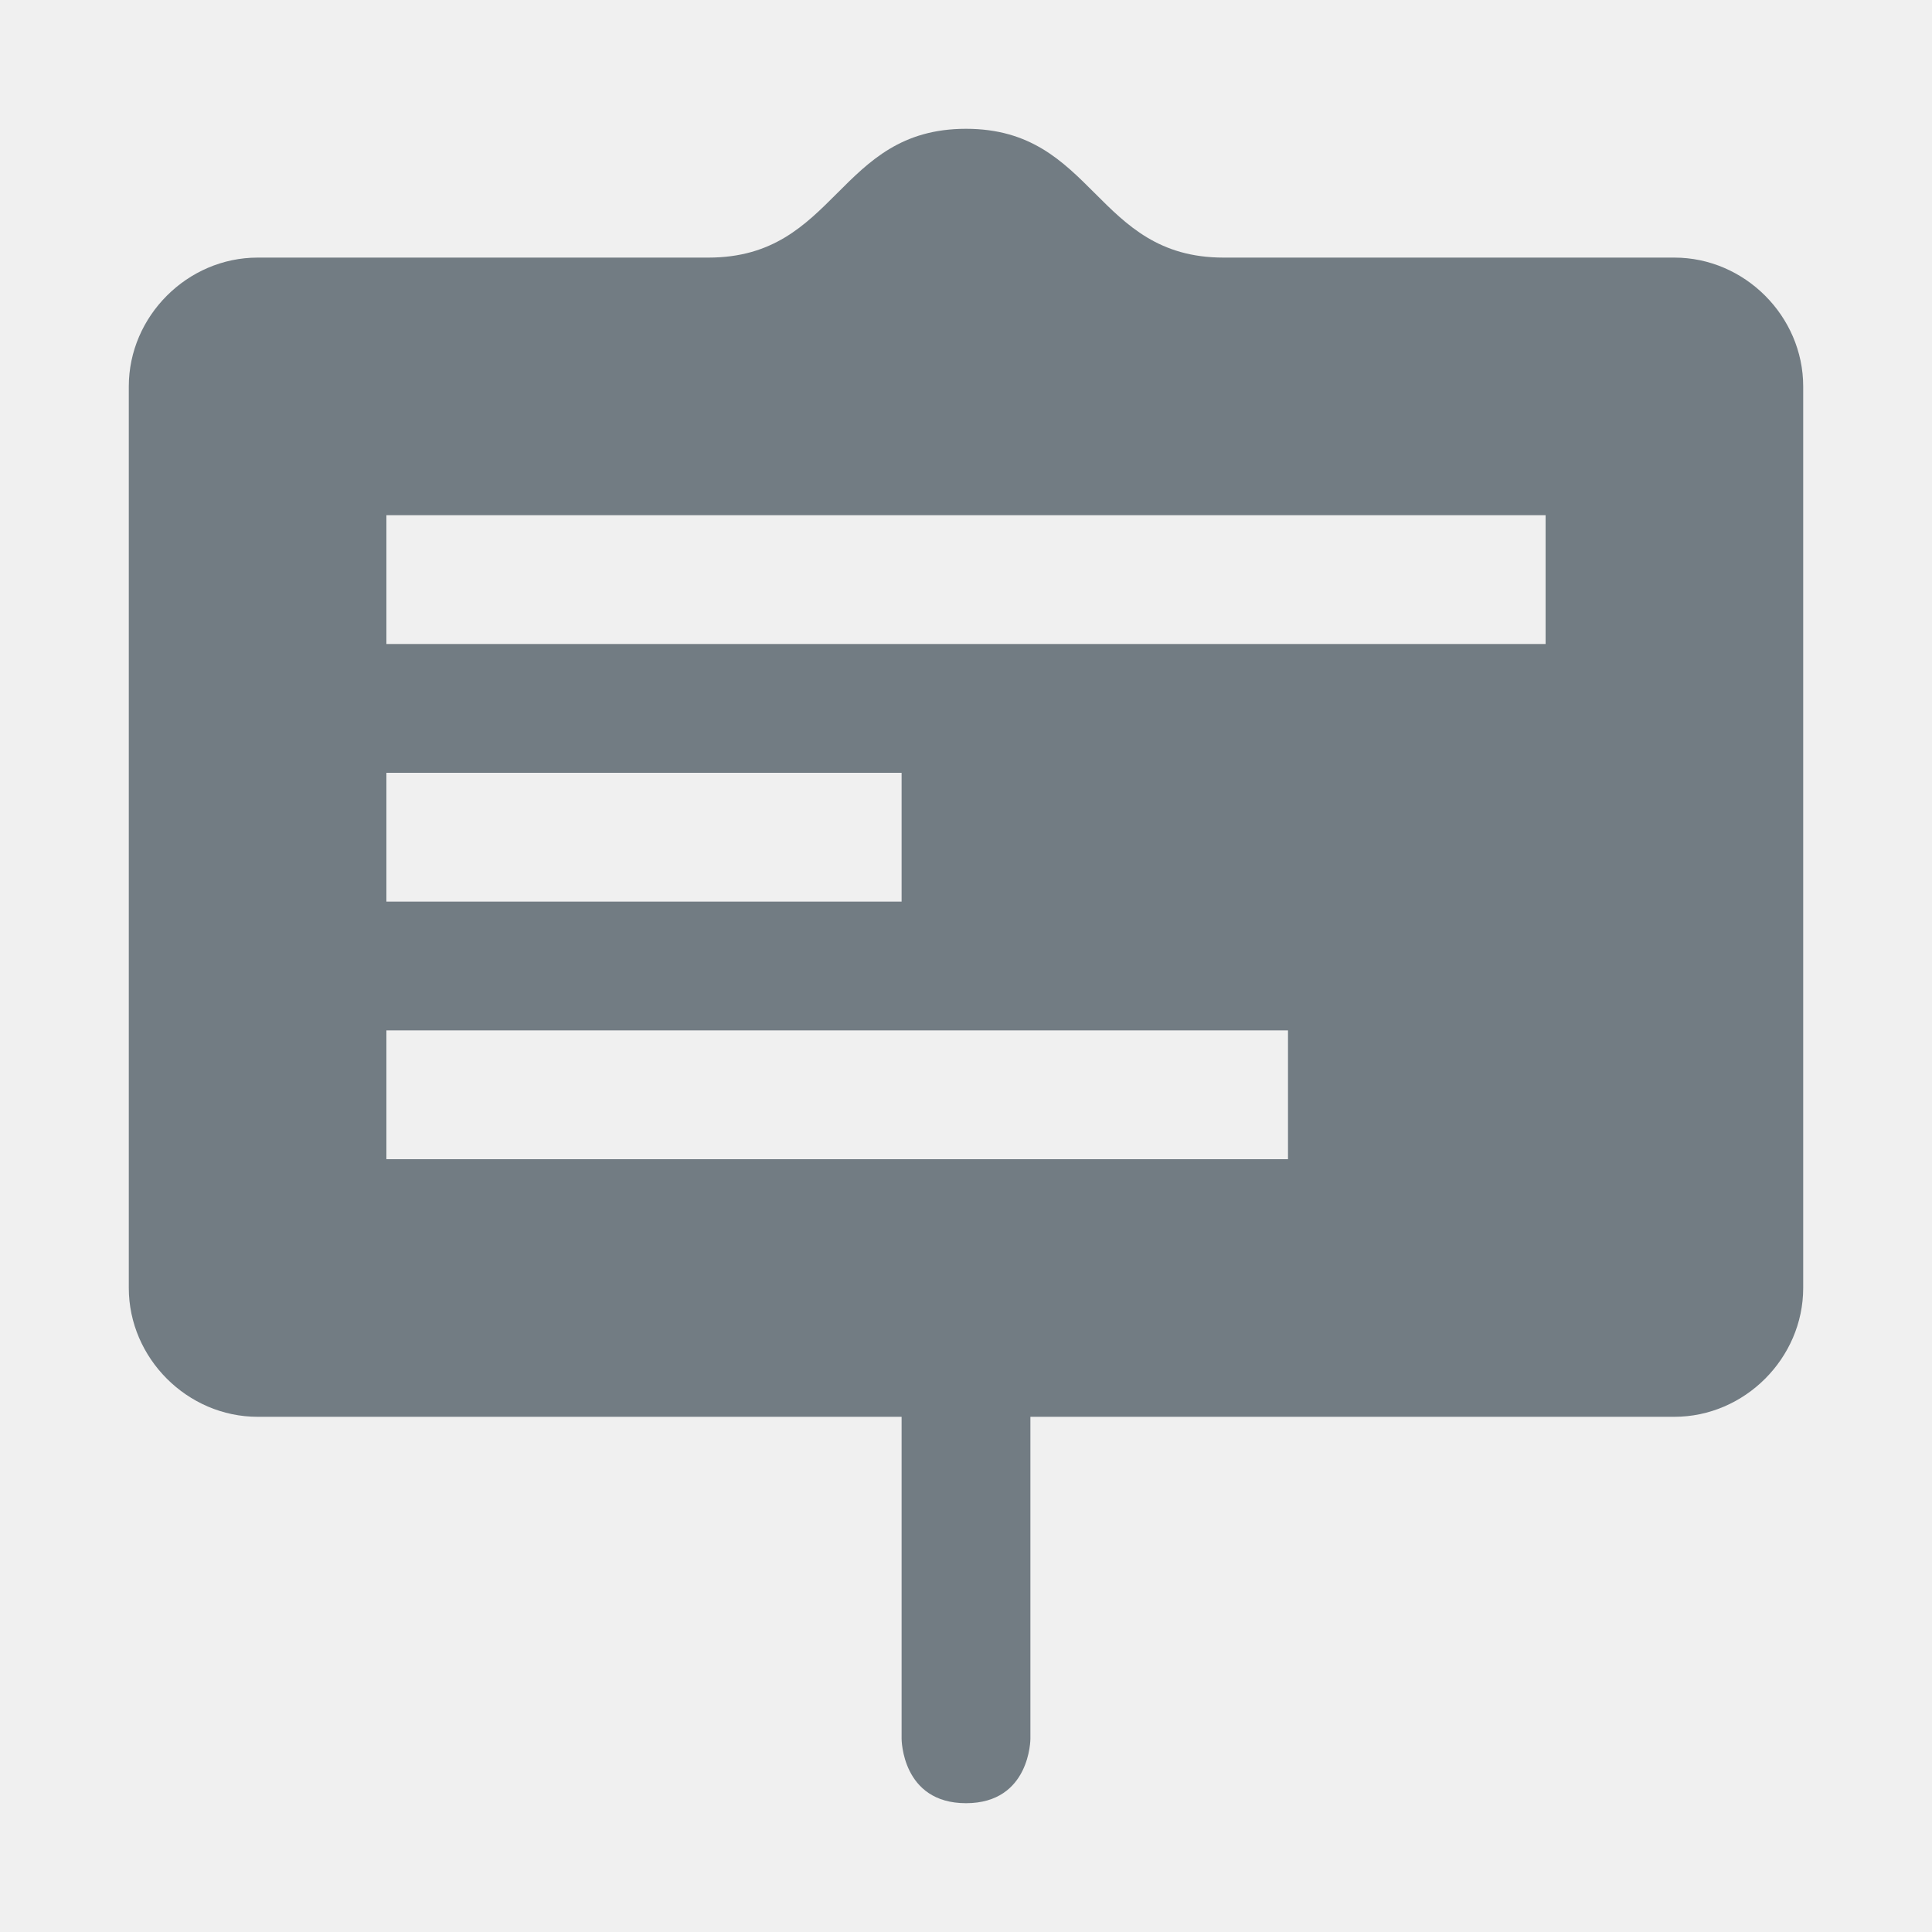
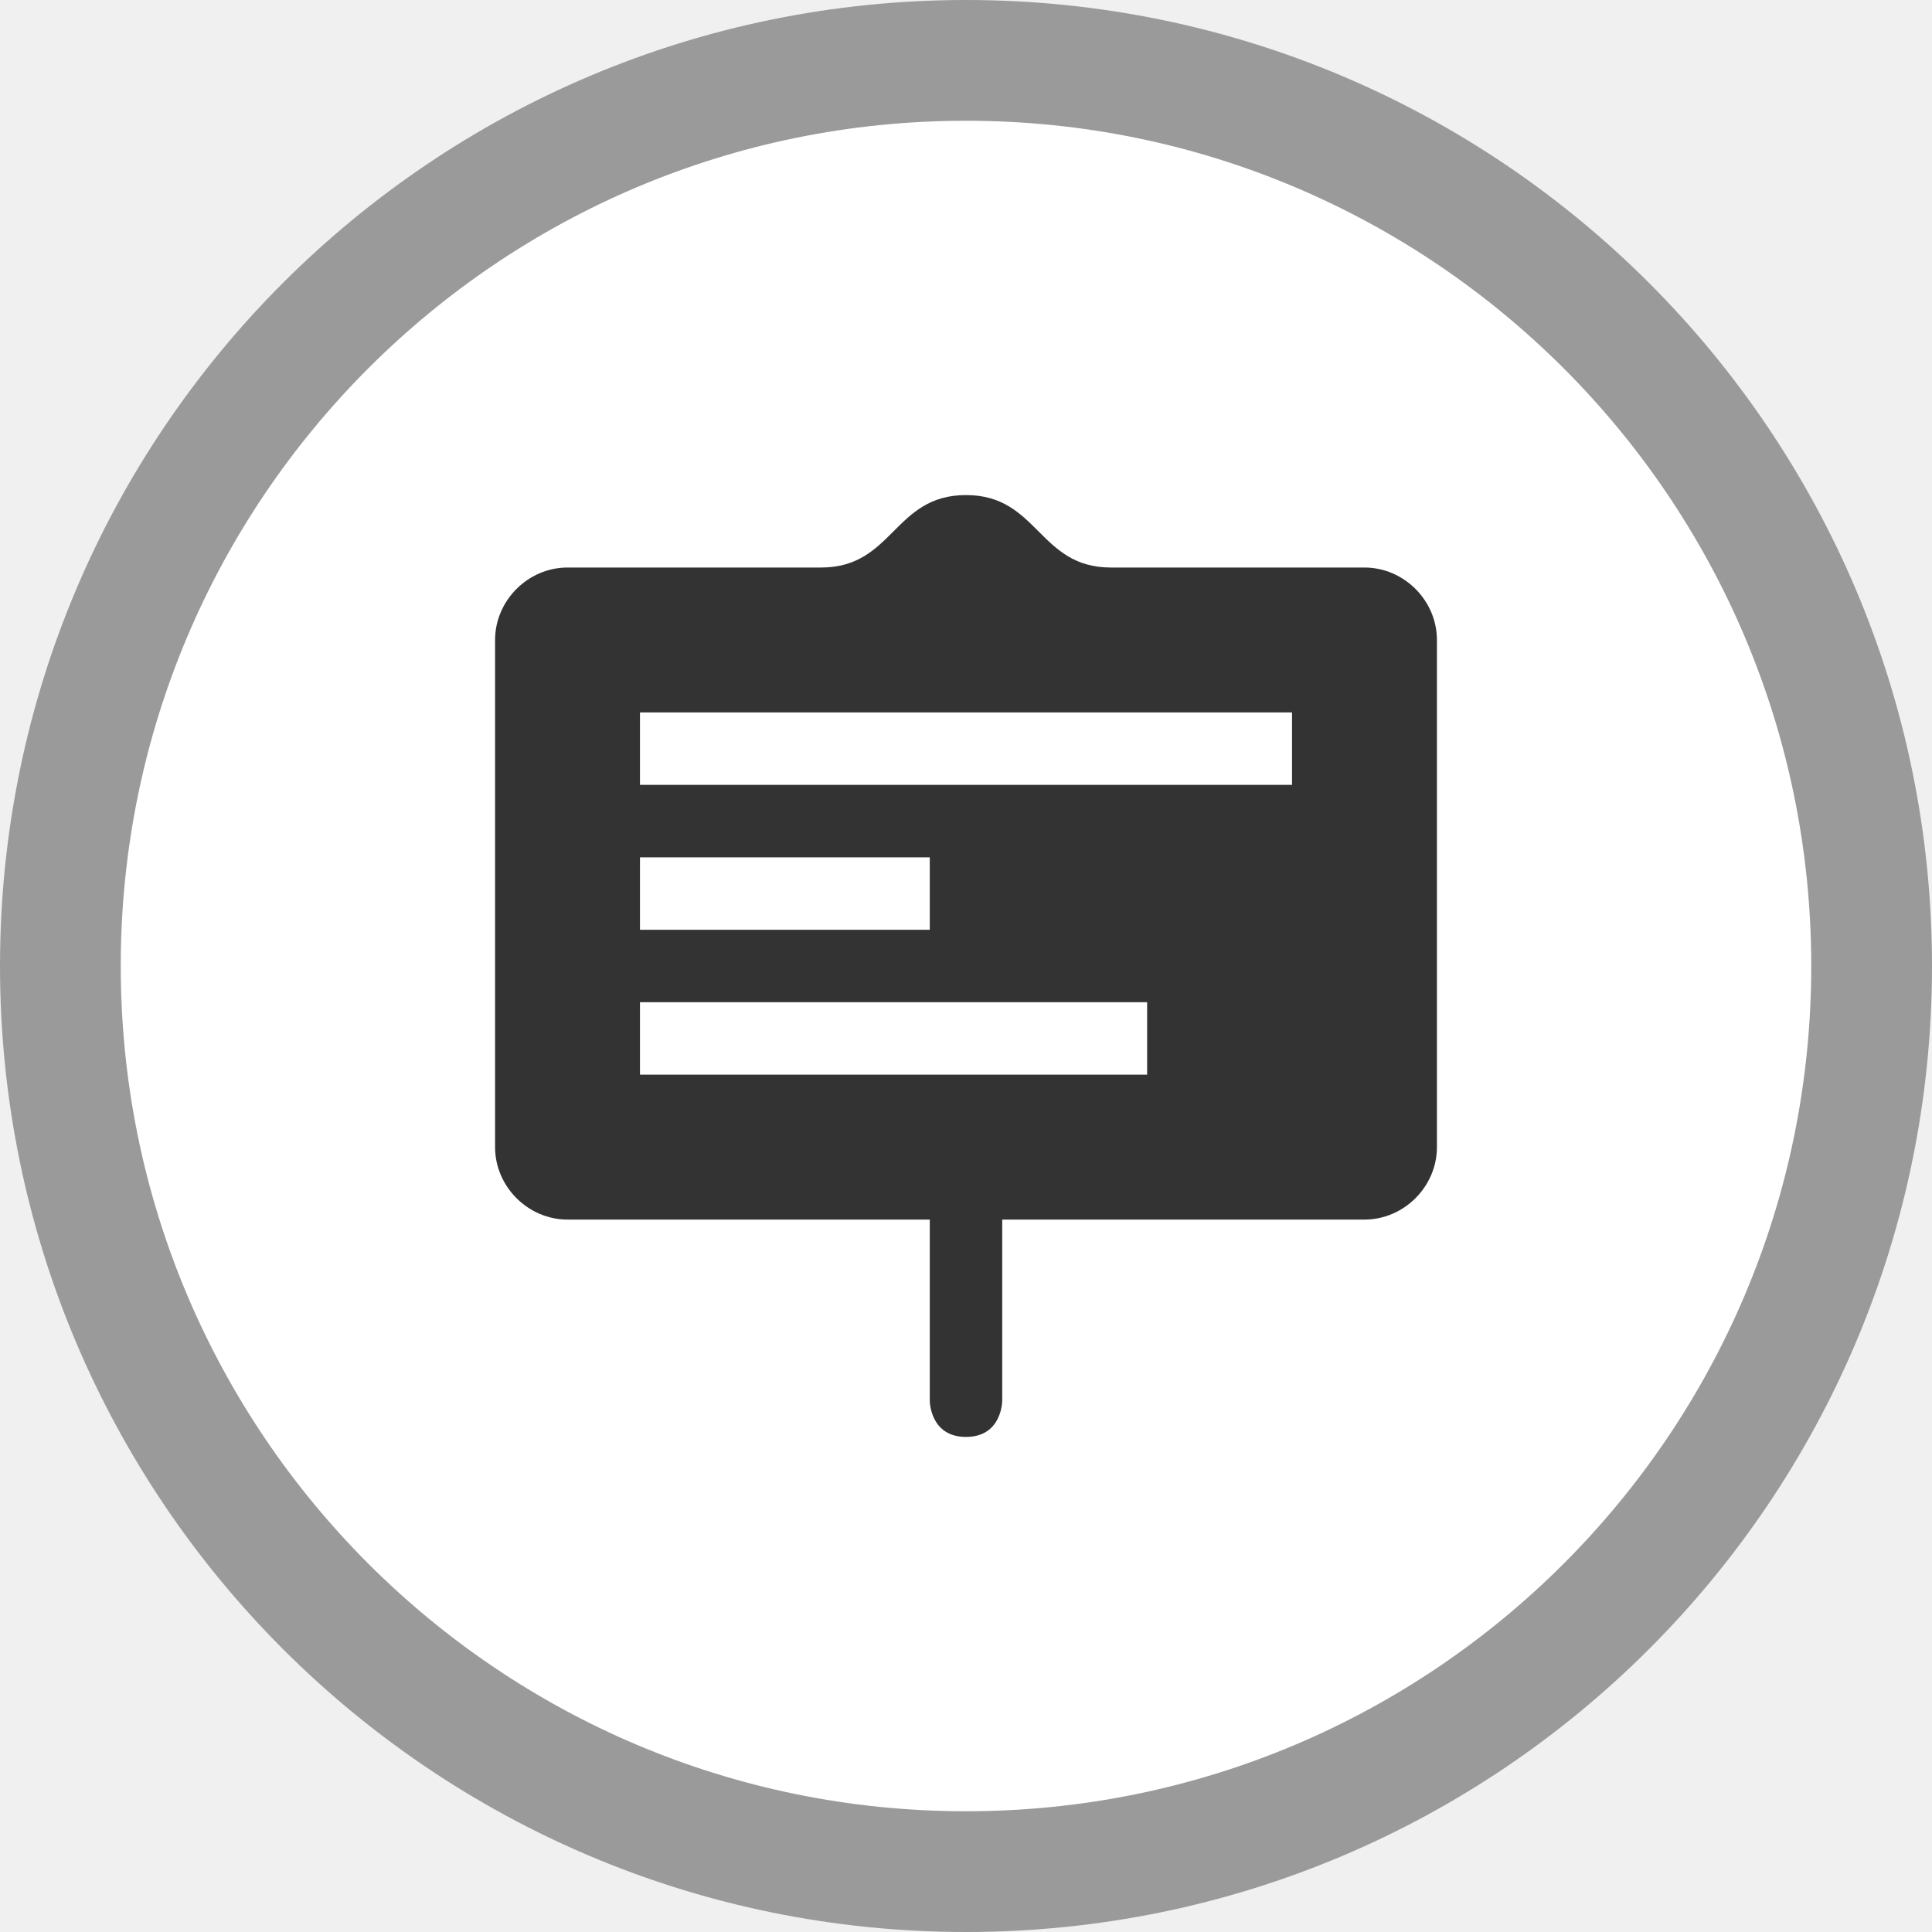
- <svg xmlns="http://www.w3.org/2000/svg" fill="hsl(203, 7%, 48%)" version="1.1" width="15" height="15" viewBox="0 0 15 15">
-   <path d="m7.5 1c-1 0-1 1-2 1h-3.5c-.545 0-1 .455-1 1v7c0 .545.455 1 1 1h5v2.5s0 .5.5.5.5-.5.5-.5v-2.5h5c.545 0 1-.455 1-1v-7c0-.545-.455-1-1-1h-3.5c-1 0-1-1-2-1zm-4.5 4v-1h9v1zm0 1h4v1h-4zm0 2h7v1h-7z" />
+ <svg xmlns="http://www.w3.org/2000/svg" width="32" height="32" viewBox="0 0 32 32">
+   <circle cx="16" cy="16" r="15" fill="#ffffff" stroke="#9a9a9a" stroke-width="2" />
+   <g transform="translate(7 7) scale(1.2)" fill="#333333">
+     <path d="m7.5 1c-1 0-1 1-2 1h-3.5c-.545 0-1 .455-1 1v7c0 .545.455 1 1 1h5v2.5s0 .5.5.5.5-.5.5-.5v-2.5h5c.545 0 1-.455 1-1v-7c0-.545-.455-1-1-1h-3.5c-1 0-1-1-2-1zm-4.5 4v-1h9v1zm0 1h4v1h-4zm0 2h7v1h-7z" />
+   </g>
</svg>
